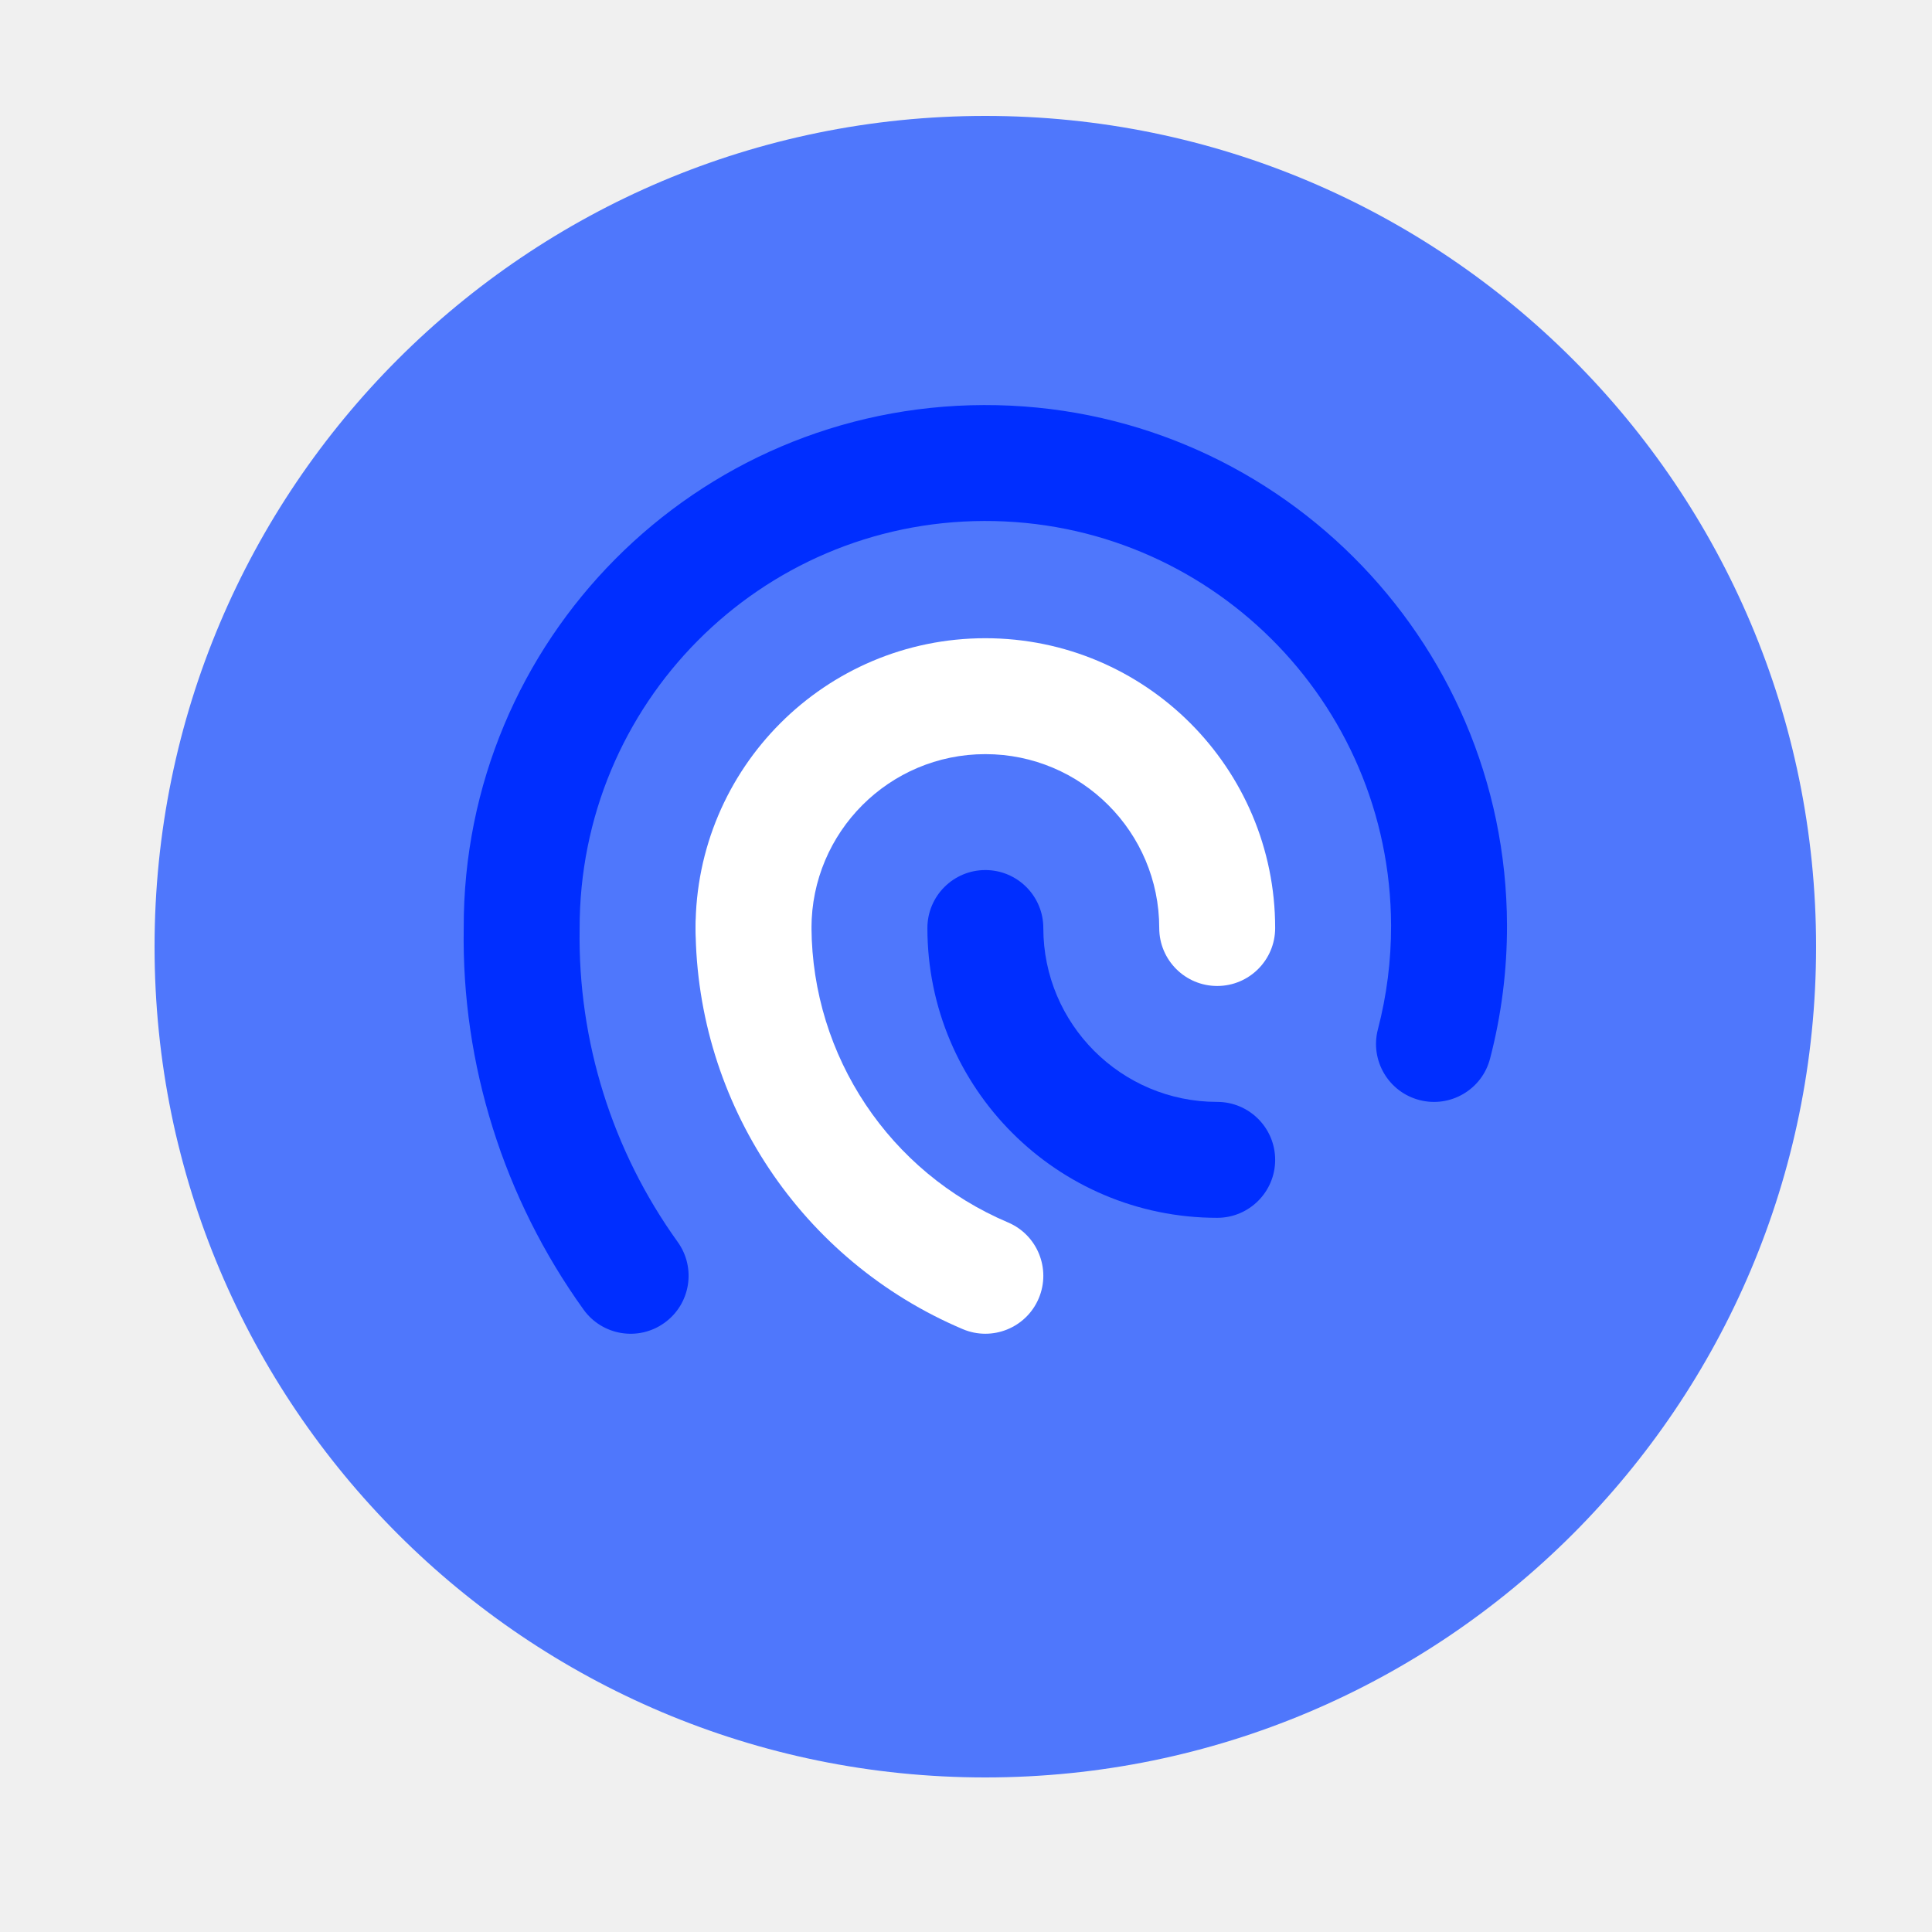
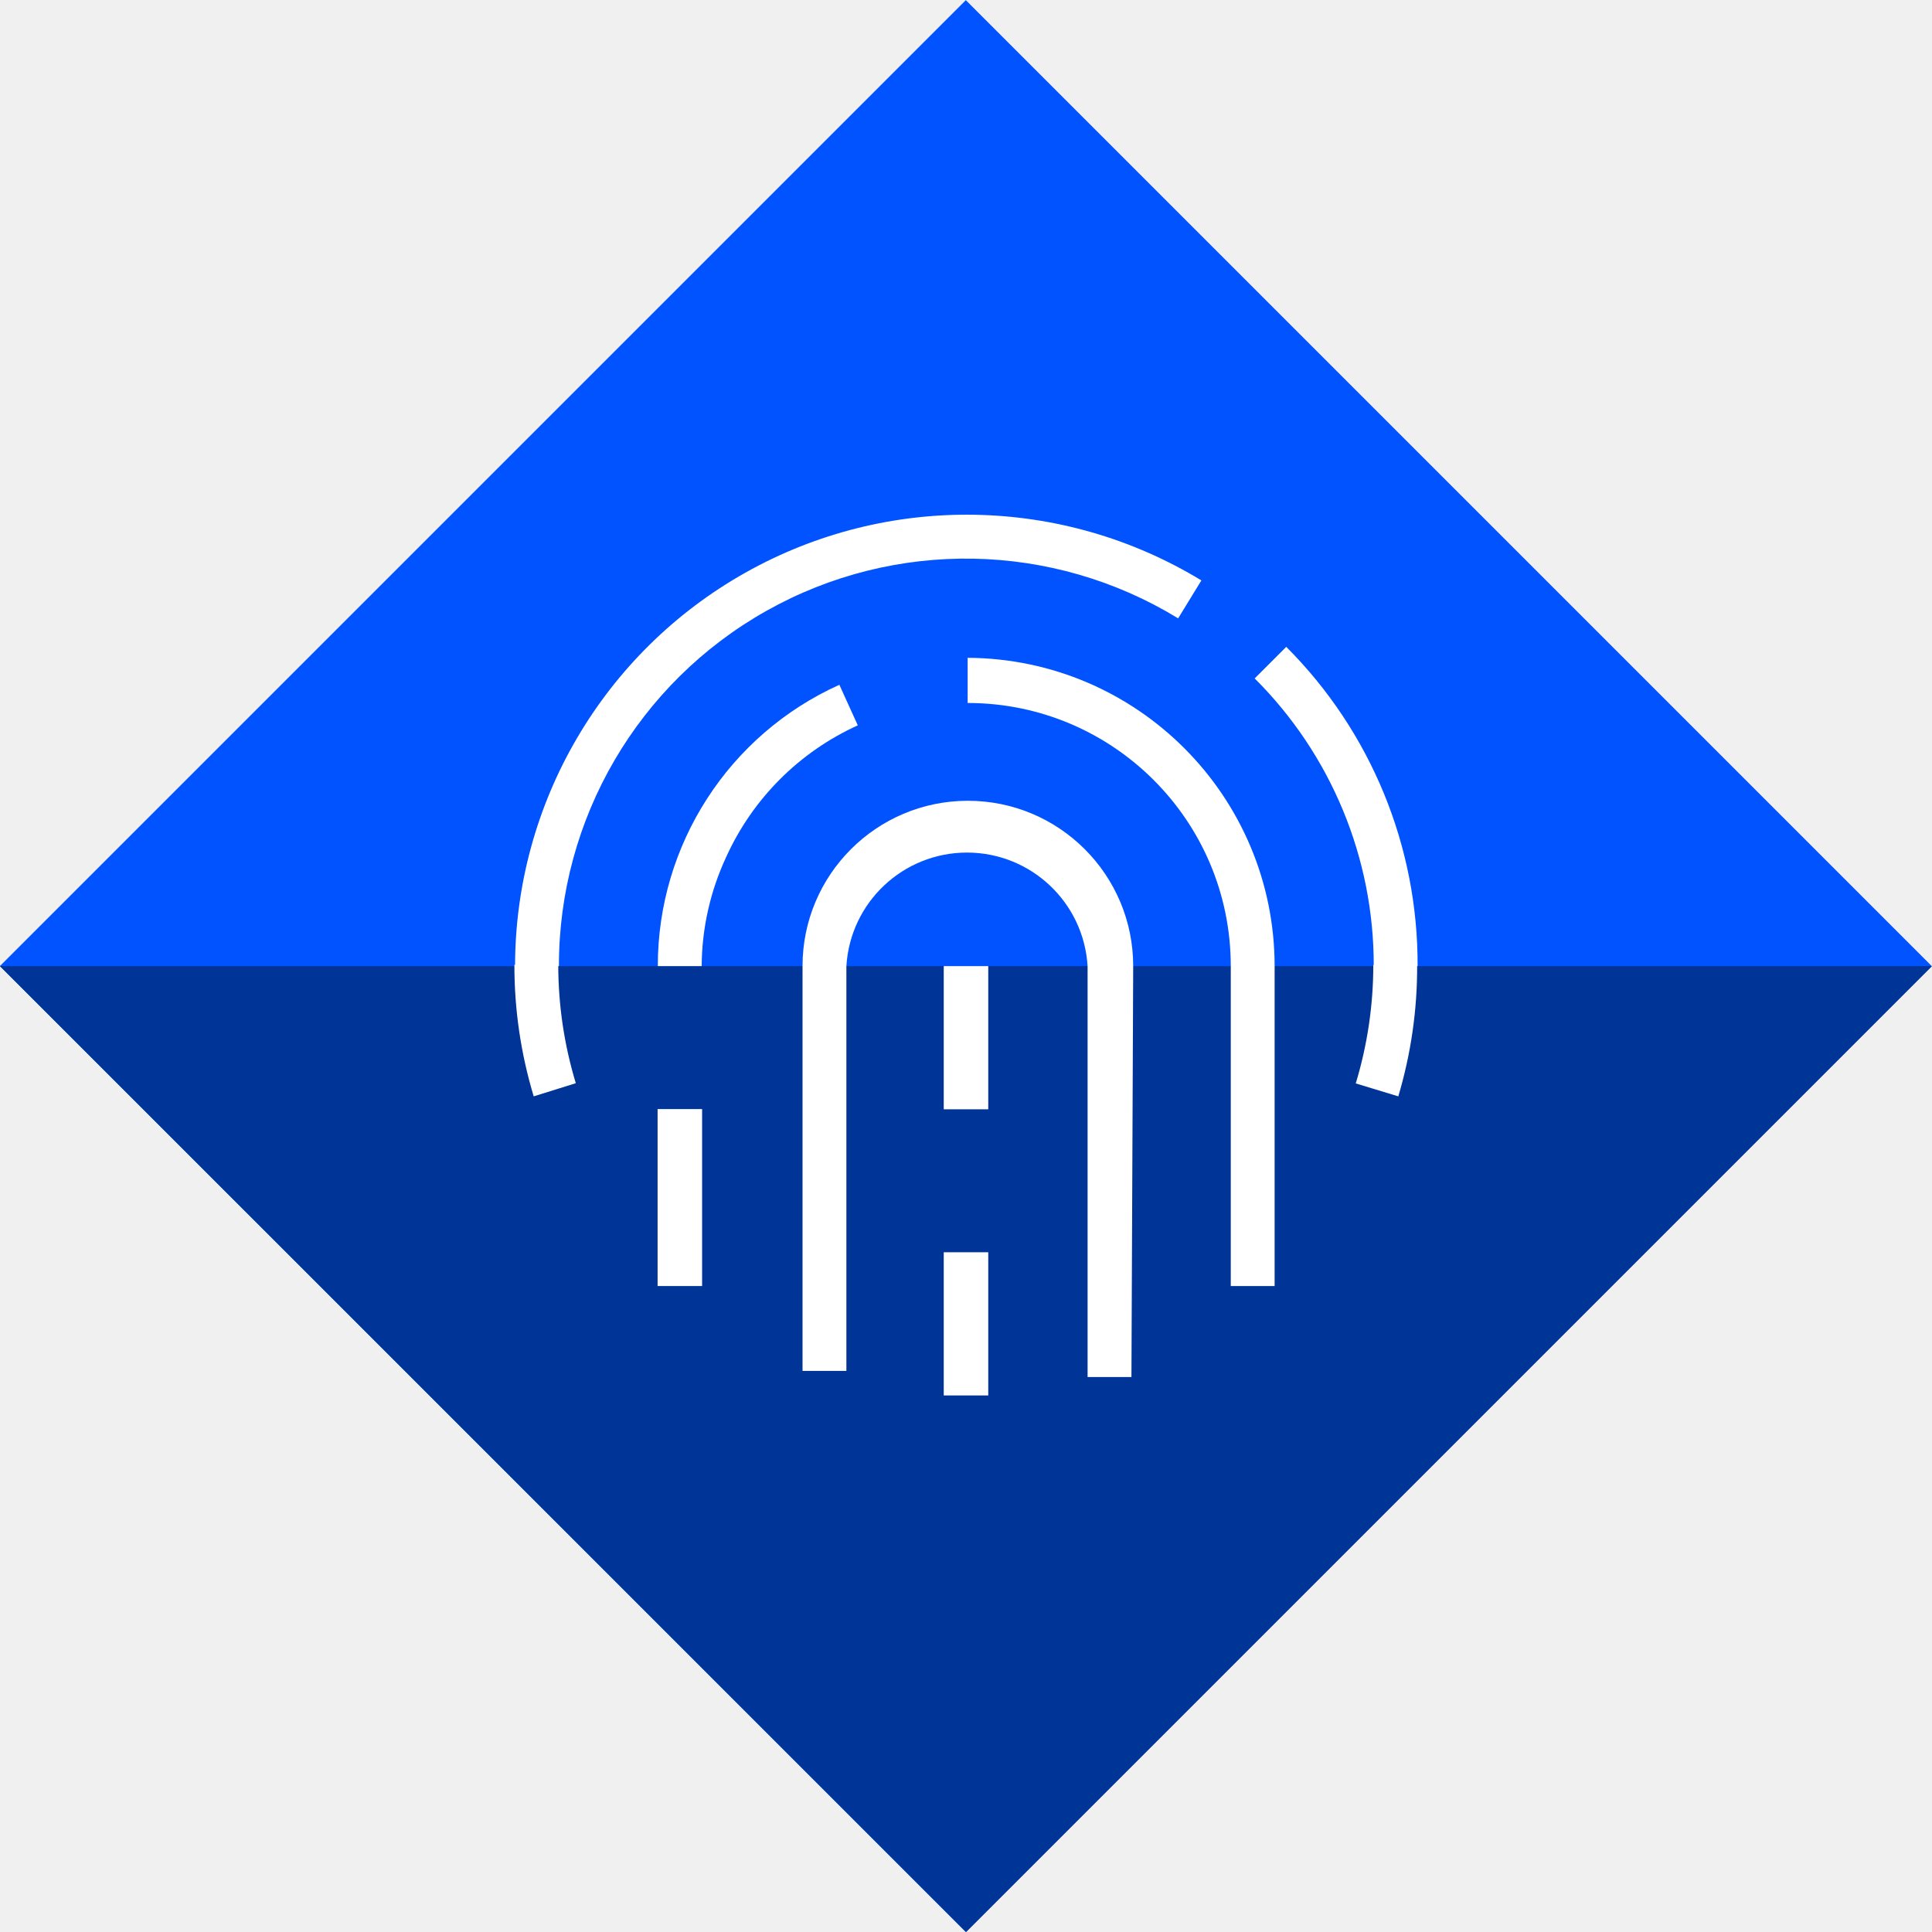
- <svg xmlns="http://www.w3.org/2000/svg" width="100%" viewBox="0 0 50 50">
-   <g fill="none" fill-rule="evenodd" transform="translate(4 3)">
-     <path fill="#4F77FC" d="M21.5,43 C9.626,43 0,33.374 0,21.5 C0,9.626 9.626,0 21.5,0 C33.374,0 43,9.626 43,21.5 C43,33.374 33.374,43 21.5,43 Z" />
-     <path fill="#002EFF" fill-rule="nonzero" d="M20.001,21.017 C20.001,25.159 23.359,28.517 27.501,28.517 C28.329,28.517 29.001,27.846 29.001,27.017 C29.001,26.189 28.329,25.517 27.501,25.517 C25.016,25.517 23.001,23.502 23.001,21.017 C23.001,20.189 22.329,19.517 21.501,19.517 C20.673,19.517 20.001,20.189 20.001,21.017 Z" />
-     <path fill="#FFF" fill-rule="nonzero" d="M17.001,21.017 C17.001,18.533 19.016,16.517 21.501,16.517 C23.986,16.517 26.001,18.533 26.001,21.017 C26.001,21.846 26.673,22.517 27.501,22.517 C28.329,22.517 29.001,21.846 29.001,21.017 C29.001,16.876 25.642,13.517 21.501,13.517 C17.36,13.517 14.001,16.876 14.001,21.017 C14.001,21.846 14.673,22.517 15.501,22.517 C16.329,22.517 17.001,21.846 17.001,21.017 Z" />
-     <path fill="#FFF" fill-rule="nonzero" d="M14.001,21.026 C14.029,25.554 16.747,29.631 20.916,31.398 C21.678,31.721 22.559,31.365 22.882,30.602 C23.205,29.84 22.849,28.959 22.086,28.636 C19.021,27.337 17.021,24.338 17.001,21.008 C16.996,20.18 16.32,19.512 15.492,19.517 C14.663,19.522 13.996,20.198 14.001,21.026 Z" />
-     <path fill="#002EFF" fill-rule="nonzero" d="M13.539,29.142 C11.844,26.785 10.954,23.944 11.001,21.042 C10.984,15.214 15.672,10.499 21.471,10.483 C27.27,10.466 31.985,15.154 32.001,20.953 C32.003,21.858 31.889,22.762 31.66,23.639 C31.451,24.441 31.932,25.26 32.734,25.469 C33.535,25.678 34.355,25.197 34.563,24.396 C34.857,23.268 35.004,22.108 35.001,20.944 C34.981,13.489 28.918,7.461 21.462,7.483 C14.007,7.504 7.979,13.566 8.001,21.022 C7.944,24.541 9.032,28.012 11.103,30.893 C11.587,31.566 12.524,31.719 13.196,31.235 C13.869,30.752 14.022,29.815 13.539,29.142 Z" />
-   </g>
+ <svg xmlns="http://www.w3.org/2000/svg" width="88.11" height="88.11" viewBox="0 0 88.11 88.11">
+   <rect x="12.9" y="12.9" width="62.3" height="62.3" transform="translate(-18.25 44.06) rotate(-45)" fill="#0053ff" />
+   <polygon points="44.06 88.11 88.11 44.06 0 44.06 44.06 88.11" fill="#003597" />
+   <path d="M64.65,44.06h-2a18.44,18.44,0,0,0-5.43-13.12l1.44-1.44A20.46,20.46,0,0,1,64.65,44.06Z" fill="#fff" />
+   <path d="M25.49,44.06h-2A20.6,20.6,0,0,1,54.79,26.47l-1.06,1.73A18.56,18.56,0,0,0,25.49,44.06Z" fill="#fff" />
+   <path d="M24.34,50a20.6,20.6,0,0,1-.88-6h2a18.59,18.59,0,0,0,.8,5.4Z" fill="#fff" />
+   <path d="M63.77,50l-1.94-.59a18.59,18.59,0,0,0,.8-5.4h2A20.6,20.6,0,0,1,63.77,50Z" fill="#fff" />
+   <path d="M58.13,58.65h-2V44.06a12,12,0,0,0-12-12V30A14.07,14.07,0,0,1,58.13,44.06Z" fill="#fff" />
+   <path d="M32,44.06H30a14.06,14.06,0,0,1,8.28-12.83l.84,1.85a12.06,12.06,0,0,0-6,6A11.94,11.94,0,0,0,32,44.06Z" fill="#fff" />
+   <rect x="29.99" y="50.58" width="2.03" height="8.07" fill="#fff" />
+   <path d="M51.6,62.8h-2V44.06a5.51,5.51,0,0,0-11,0V62.52h-2V44.06a7.54,7.54,0,0,1,15.08,0Z" fill="#fff" />
+   <rect x="43.04" y="57.11" width="2.03" height="6.53" fill="#fff" />
+   <rect x="43.04" y="44.06" width="2.03" height="6.53" fill="#fff" />
</svg>
